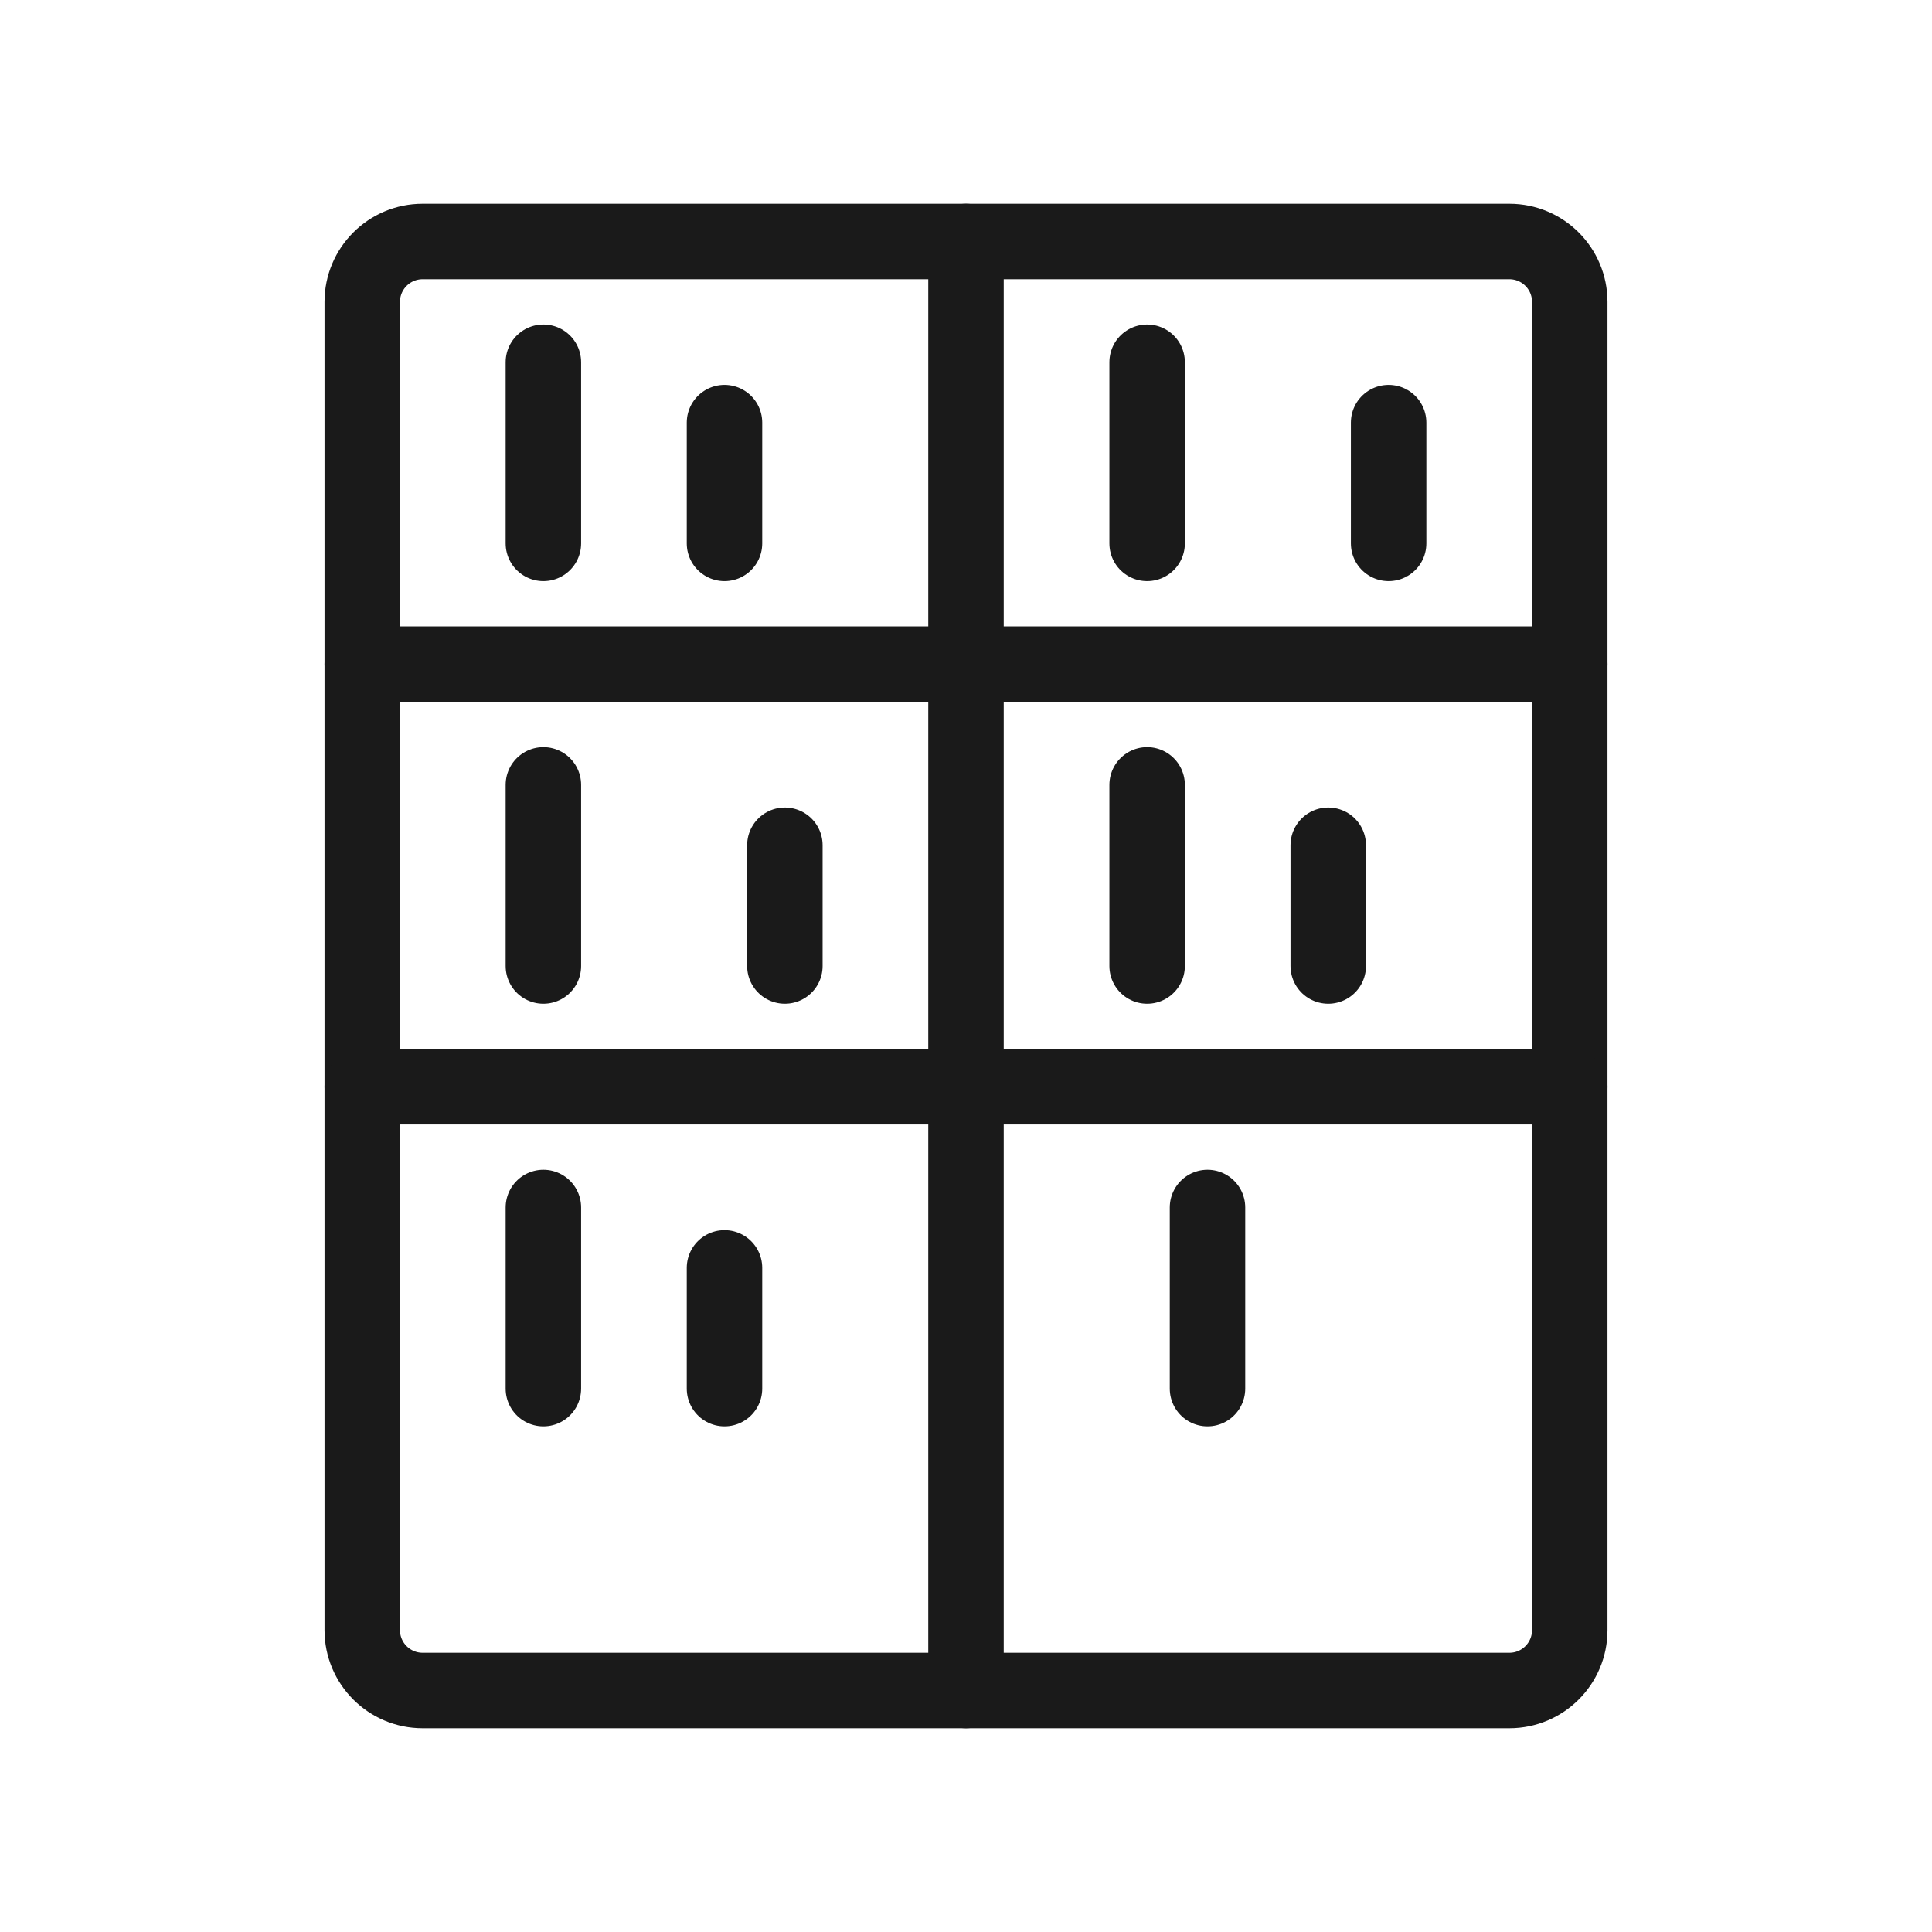
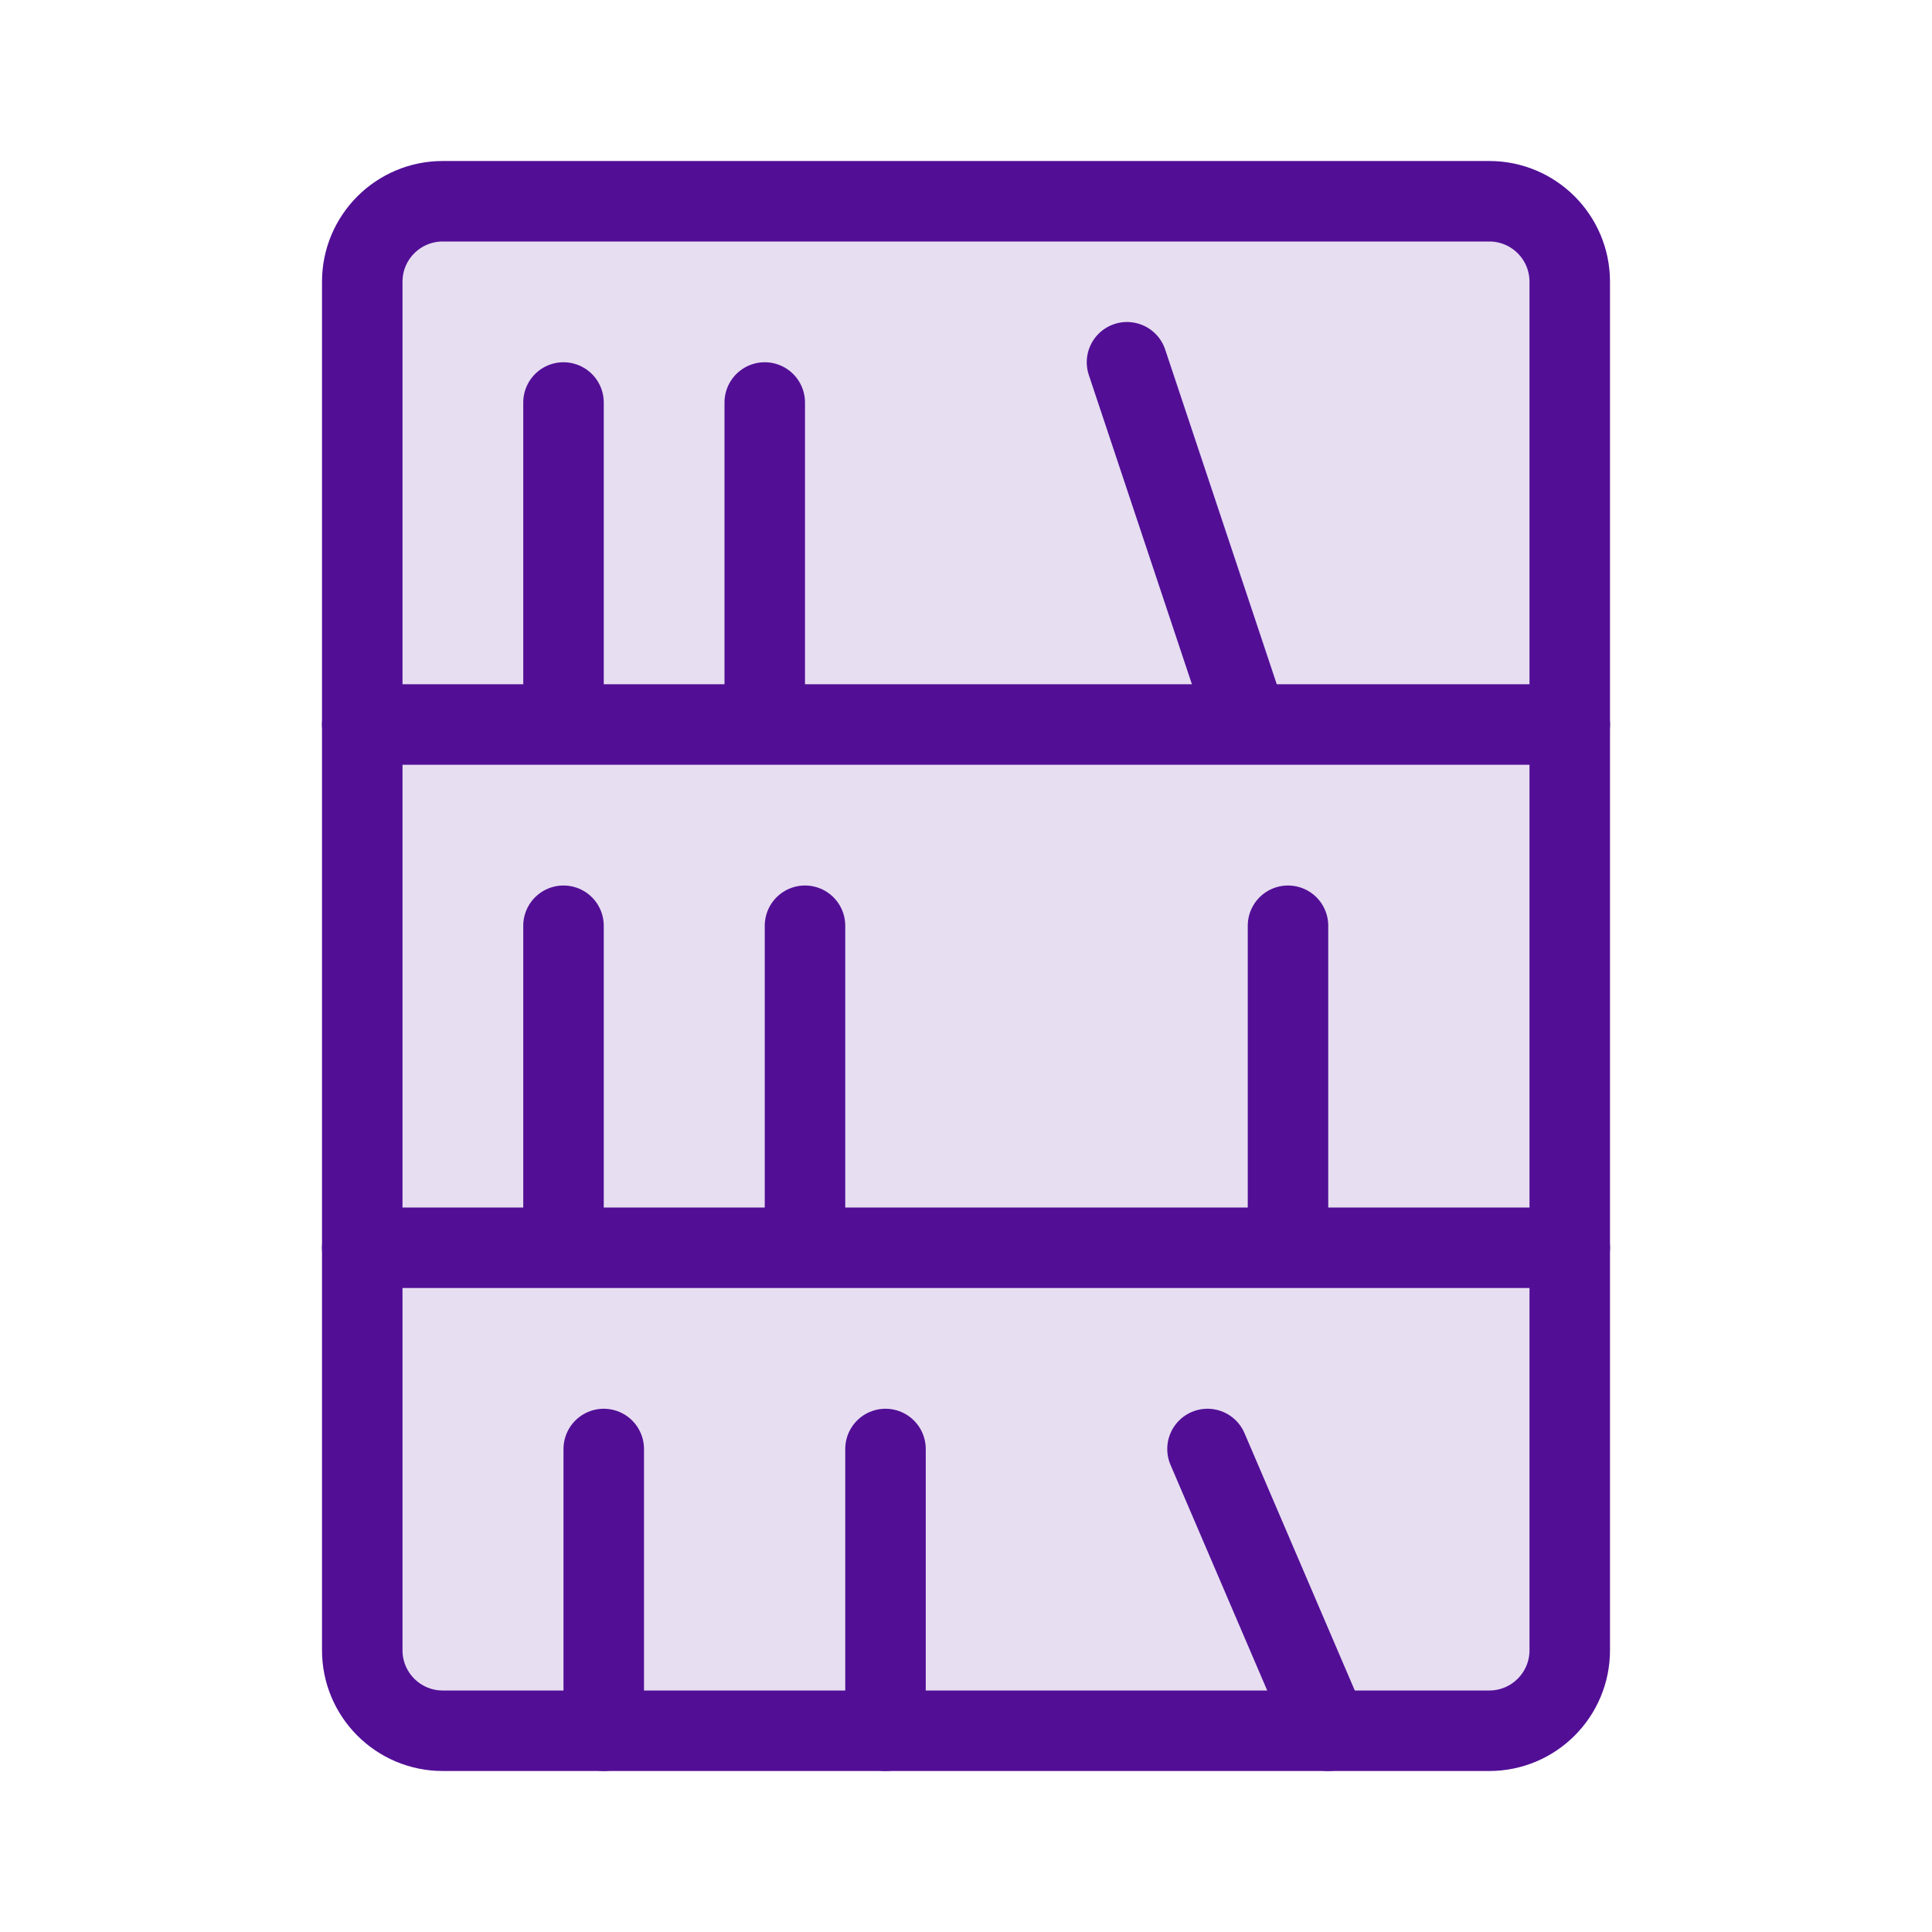
- <svg xmlns="http://www.w3.org/2000/svg" viewBox="0 0 64 64" fill="none" stroke="#1a1a1a" stroke-width="2.5" stroke-linecap="round" stroke-linejoin="round">
-   <rect x="12" y="8" width="40" height="48" rx="2" />
-   <path d="M12 22h40M12 36h40" />
-   <path d="M32 8v48" />
-   <path d="M18 12v6M24 14v4M38 12v6M46 14v4M18 26v6M26 28v4M38 26v6M44 28v4M18 40v6M24 42v4M40 40v6" />
+ <svg xmlns="http://www.w3.org/2000/svg" width="48" height="48" viewBox="0 0 48 48" fill="none" stroke="#520f96" stroke-width="2" stroke-linecap="round" stroke-linejoin="round" aria-hidden="true" focusable="false">
+   <rect x="9" y="5" width="30" height="38" rx="2" fill="#520f96" fill-opacity=".14" />
+   <path d="M9 18h30M9 31h30M14 10v8m5-8v8m9-9 3 9M14 23v8m6-8v8m12-8v8M15 36v7m7-7v7m8-7 3 7" />
</svg>
